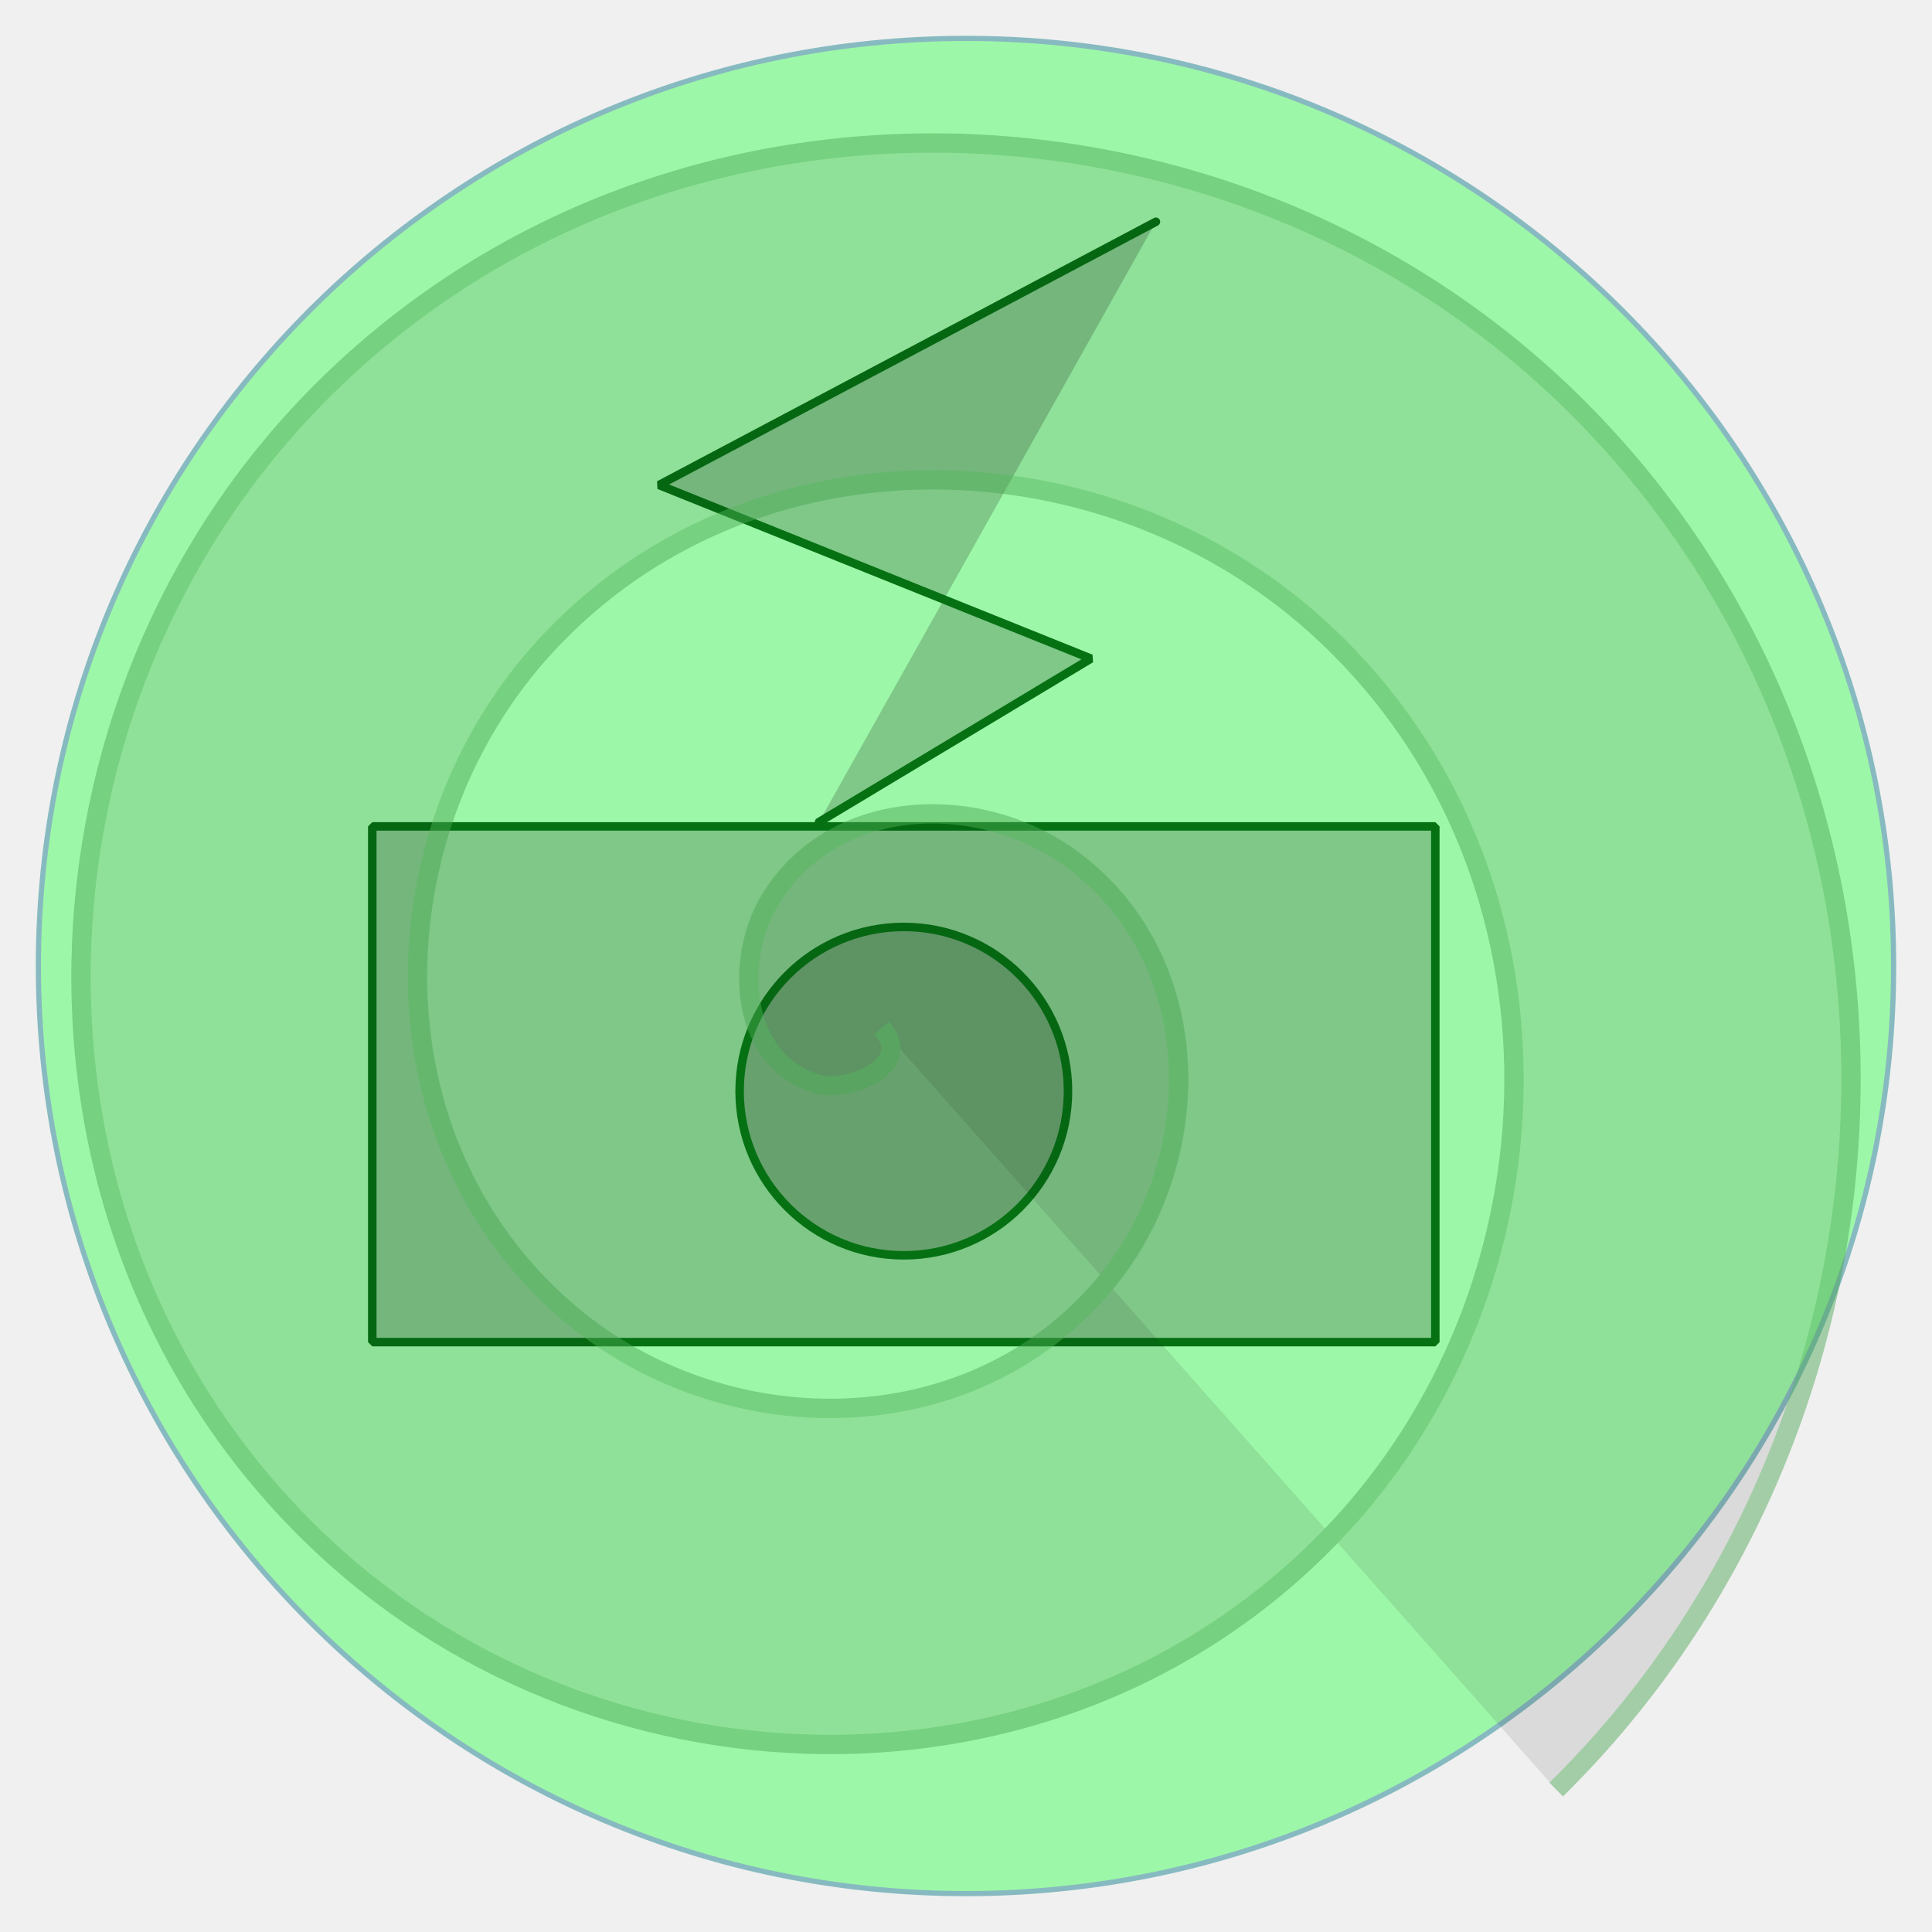
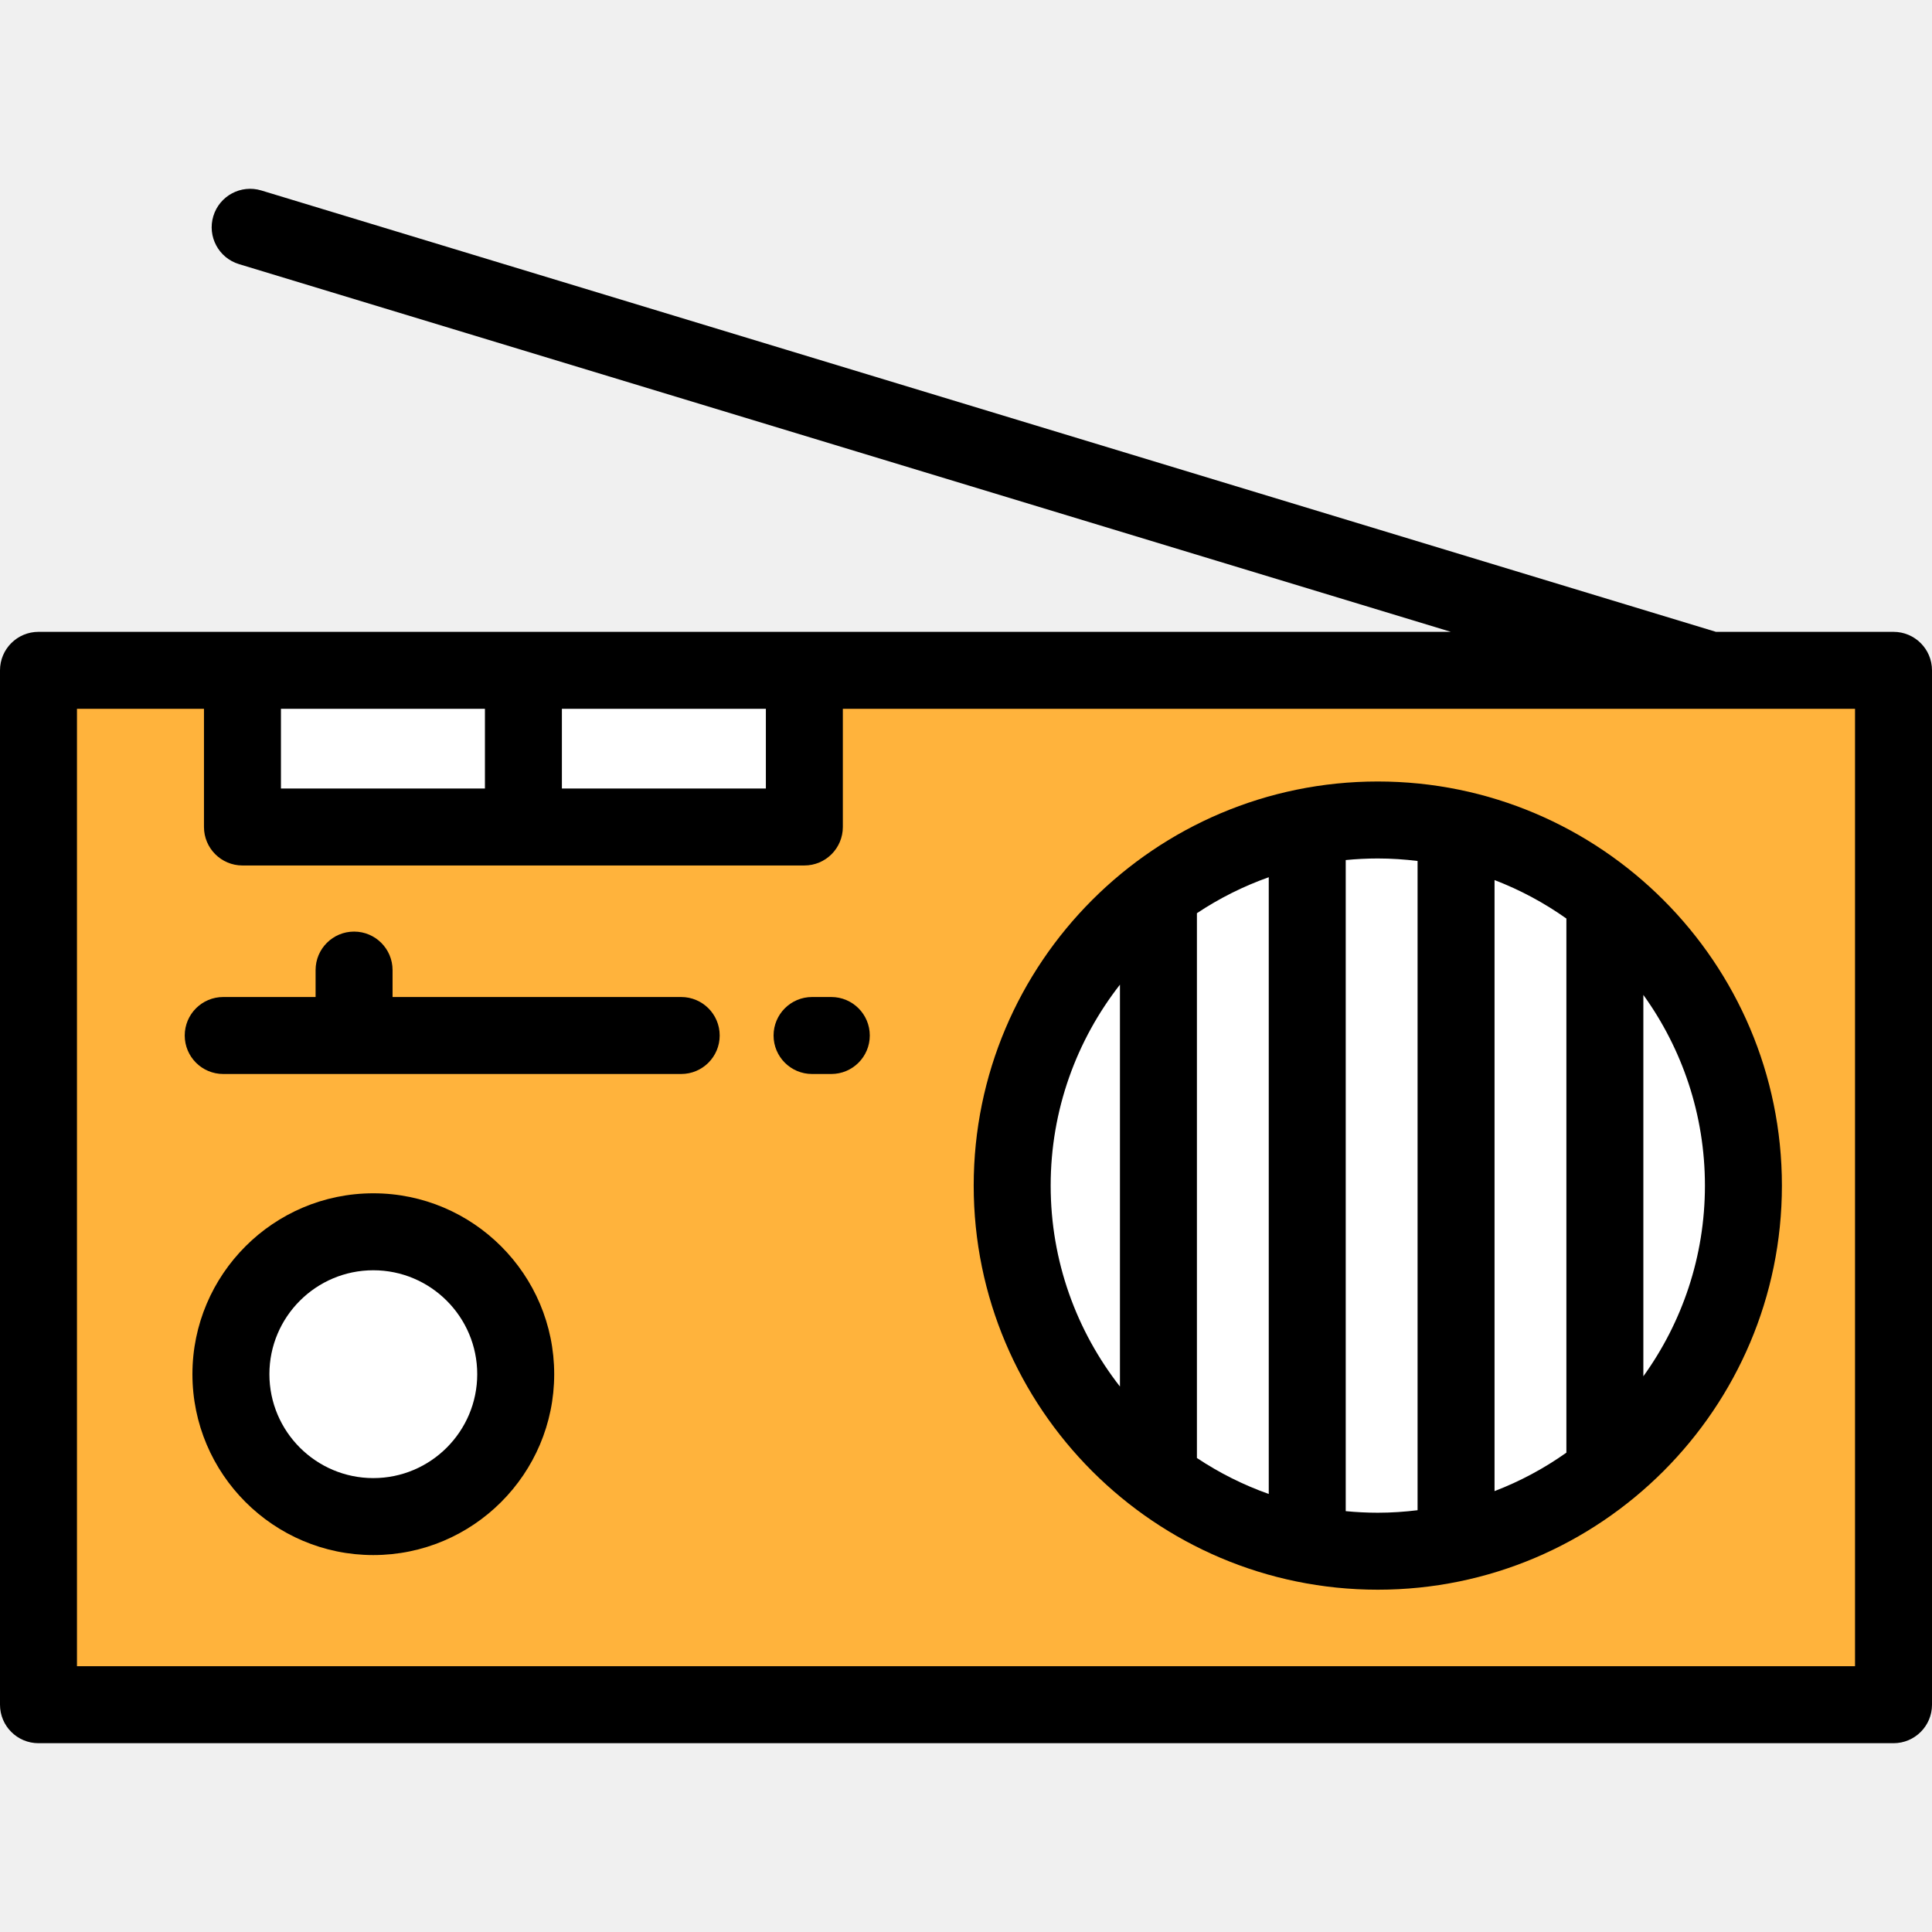
- <svg xmlns="http://www.w3.org/2000/svg" width="500mm" height="500mm" viewBox="0 0 500 500" version="1.1" id="svg1">
-   <defs id="defs1">
-     <rect x="507.148" y="358.792" width="109.363" height="111.978" id="rect6" />
-   </defs>
-   <g id="layer1">
-     <circle style="opacity:0.615;fill:#6afb7b;fill-opacity:1;stroke:#4699a3;stroke-width:1.344;stroke-dasharray:none;stroke-dashoffset:0;stroke-opacity:1" id="path9" cx="250" cy="250" r="240.065" />
-     <g id="g9" transform="translate(-16.09629)" style="opacity:0.959;fill:#000000;fill-opacity:0.2">
-       <g id="g7" transform="translate(0,-47.57817)" style="fill:#000000;fill-opacity:0.2">
-         <g id="g1" transform="translate(-0.7372894,101.423)" style="fill:#000000;fill-opacity:0.2">
-           <rect style="fill:#000000;fill-opacity:0.2;stroke:#006b0d;stroke-width:2.2;stroke-dasharray:none;stroke-opacity:1;stroke-linejoin:bevel;stroke-linecap:round;paint-order:normal" id="rect1" width="275.11" height="133.467" x="113.182" y="160.026" />
-           <path style="fill:#000000;fill-opacity:0.2;stroke:#006b0d;stroke-width:2.2;stroke-dasharray:none;stroke-opacity:1;stroke-linejoin:bevel;stroke-linecap:round;paint-order:normal" d="M 228.789,158.901 299.161,116.599 187.391,71.68 315.987,3.544" id="path1" />
-         </g>
-         <path id="path2" style="fill:#000000;fill-opacity:0.2;stroke:#006b0d;stroke-width:2.2;stroke-opacity:1;stroke-dasharray:none;stroke-linejoin:bevel;stroke-linecap:round;paint-order:normal" d="M 292.493,329.962 A 42.493,42.493 0 0 1 250,372.455 42.493,42.493 0 0 1 207.507,329.962 42.493,42.493 0 0 1 250,287.469 a 42.493,42.493 0 0 1 42.493,42.493 z" />
-       </g>
-       <g id="g8" style="fill:#000000;fill-opacity:0.2">
-         <path style="opacity:0.475;fill:#000000;fill-opacity:0.2;fill-rule:evenodd;stroke:#46a34e;stroke-width:5;stroke-dasharray:none;stroke-opacity:1" id="path3" d="m 244.969,264.36 c 8.752,9.882 -9.002,16.673 -16.424,14.547 -20.112,-5.762 -21.807,-32.074 -12.669,-47.395 16.345,-27.406 54.536,-28.417 78.366,-10.792 34.971,25.866 35.245,77.311 8.914,109.337 -35.094,42.685 -100.198,42.166 -140.308,7.037 -50.474,-44.207 -49.136,-123.138 -5.159,-171.278 53.262,-58.304 146.109,-56.135 202.249,-3.282 66.159,62.286 63.151,169.099 1.404,233.22 -71.289,74.031 -192.101,70.179 -264.191,-0.473 -81.914,-80.28 -77.216,-215.111 2.351,-295.162 89.262,-89.804 238.129,-84.259 326.133,4.228 97.701,98.237 91.306,261.151 -6.106,357.103" transform="translate(-0.6876675,1.685703)" />
-       </g>
-     </g>
+ <svg xmlns="http://www.w3.org/2000/svg" version="1.1" id="Layer_1" viewBox="0 0 512 512" xml:space="preserve">
+   <rect x="10.199" y="177.64" style="fill:#FFB33C;" width="491.602" height="274.124" />
+   <g>
+     <circle style="fill:#FFFFFF;" cx="365.131" cy="314.197" r="96.892" />
+     <rect x="64.255" y="177.64" style="fill:#FFFFFF;" width="74.454" height="41.517" />
+     <rect x="138.709" y="177.64" style="fill:#FFFFFF;" width="74.454" height="41.517" />
+     <circle style="fill:#FFFFFF;" cx="98.932" cy="364.173" r="37.737" />
  </g>
+   <path d="M10.199,167.445C4.566,167.445,0,172.011,0,177.644v274.124c0,5.633,4.566,10.199,10.199,10.199h491.602  c5.633,0,10.199-4.566,10.199-10.199V177.644c0-5.633-4.566-10.199-10.199-10.199h-47.055L69.257,50.475  c-5.392-1.635-11.086,1.409-12.721,6.799s1.409,11.086,6.799,12.721l321.159,97.449H10.199z M148.908,187.843h54.056v21.118h-54.056  V187.843z M128.51,187.843v21.118H74.454v-21.118H128.51z M213.163,229.36c5.633,0,10.199-4.566,10.199-10.199v-31.318h268.239  v253.726H20.398V187.843h33.657v31.318c0,5.633,4.566,10.199,10.199,10.199L213.163,229.36L213.163,229.36z" />
+   <path d="M365.131,421.287c59.05,0,107.092-48.041,107.092-107.092s-48.041-107.092-107.092-107.092S258.04,255.145,258.04,314.196  S306.081,421.287,365.131,421.287z M317.195,242.007c5.882-3.919,12.269-7.132,19.039-9.533v163.444  c-6.77-2.401-13.156-5.615-19.039-9.533V242.007z M415.108,384.968c-5.855,4.147-12.239,7.586-19.039,10.194V233.229  c6.799,2.607,13.184,6.047,19.039,10.194V384.968z M451.825,314.196c0,18.848-6.064,36.296-16.319,50.535v-101.07  C445.76,277.9,451.825,295.348,451.825,314.196z M375.67,228.165v172.06c-3.458,0.421-6.97,0.664-10.539,0.664  c-2.868,0-5.702-0.148-8.499-0.421V227.924c2.798-0.273,5.631-0.421,8.499-0.421C368.701,227.503,372.213,227.744,375.67,228.165z   M296.797,260.943v106.505c-11.487-14.707-18.359-33.187-18.359-53.253S285.309,275.651,296.797,260.943z" />
+   <path d="M220.303,264.22h-5.1c-5.633,0-10.199,4.566-10.199,10.199c0,5.633,4.566,10.199,10.199,10.199h5.1  c5.633,0,10.199-4.566,10.199-10.199C230.502,268.786,225.936,264.22,220.303,264.22z" />
+   <path d="M180.526,264.22h-76.494v-7.139c0-5.633-4.566-10.199-10.199-10.199s-10.199,4.566-10.199,10.199v7.139H59.155  c-5.633,0-10.199,4.566-10.199,10.199c0,5.633,4.566,10.199,10.199,10.199h121.371c5.633,0,10.199-4.566,10.199-10.199  C190.725,268.786,186.159,264.22,180.526,264.22z" />
+   <path d="M98.932,316.236c-26.432,0-47.936,21.504-47.936,47.936c0,26.432,21.504,47.936,47.936,47.936s47.936-21.504,47.936-47.936  C146.869,337.74,125.365,316.236,98.932,316.236z M98.932,391.71c-15.185,0-27.538-12.353-27.538-27.538  c0-15.185,12.353-27.538,27.538-27.538s27.538,12.353,27.538,27.538C126.47,379.356,114.117,391.71,98.932,391.71z" />
</svg>
